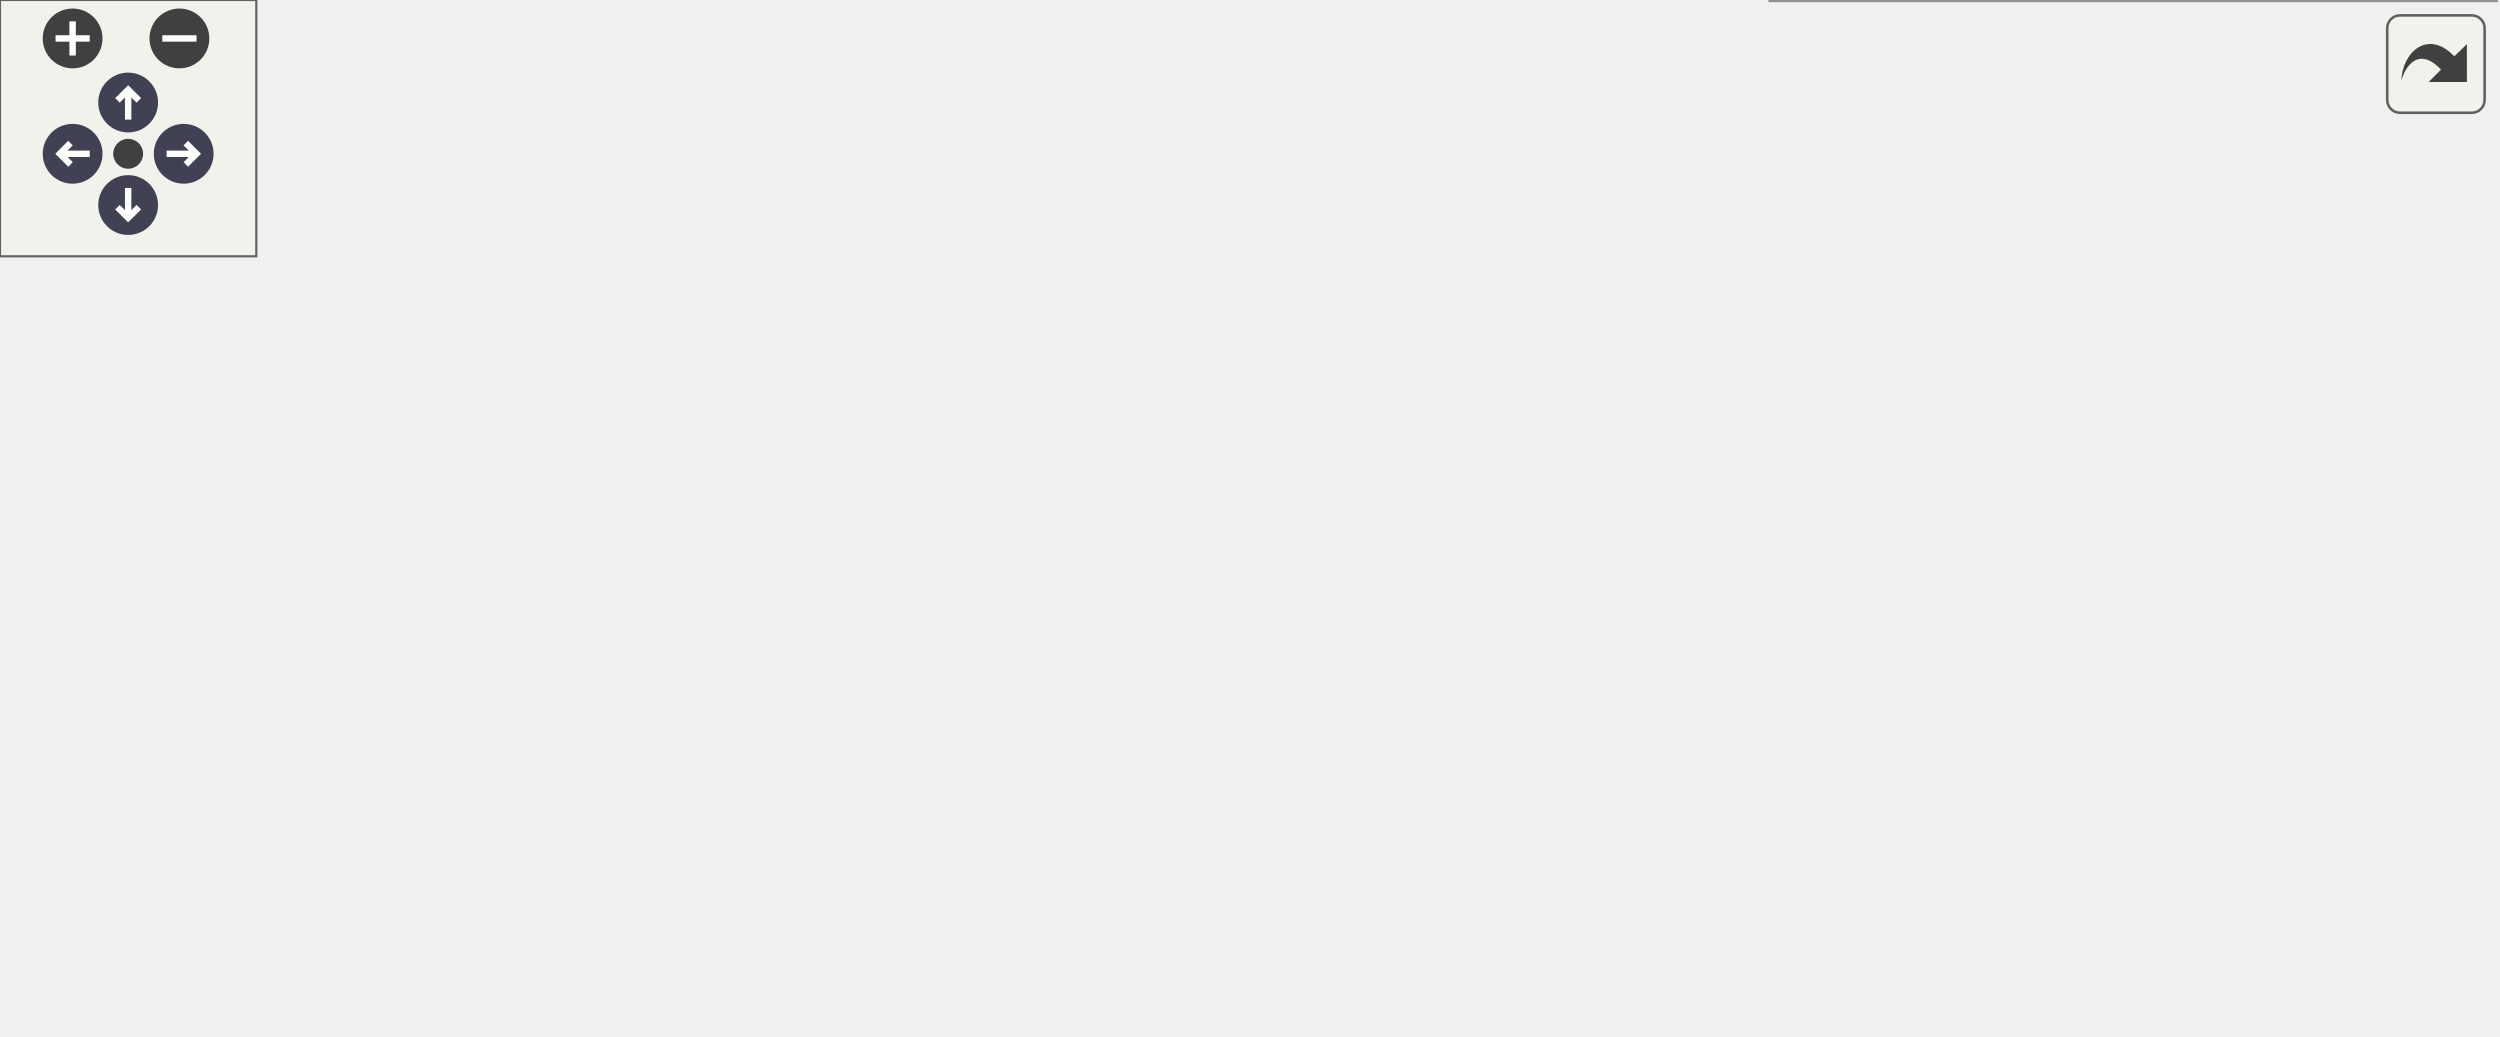
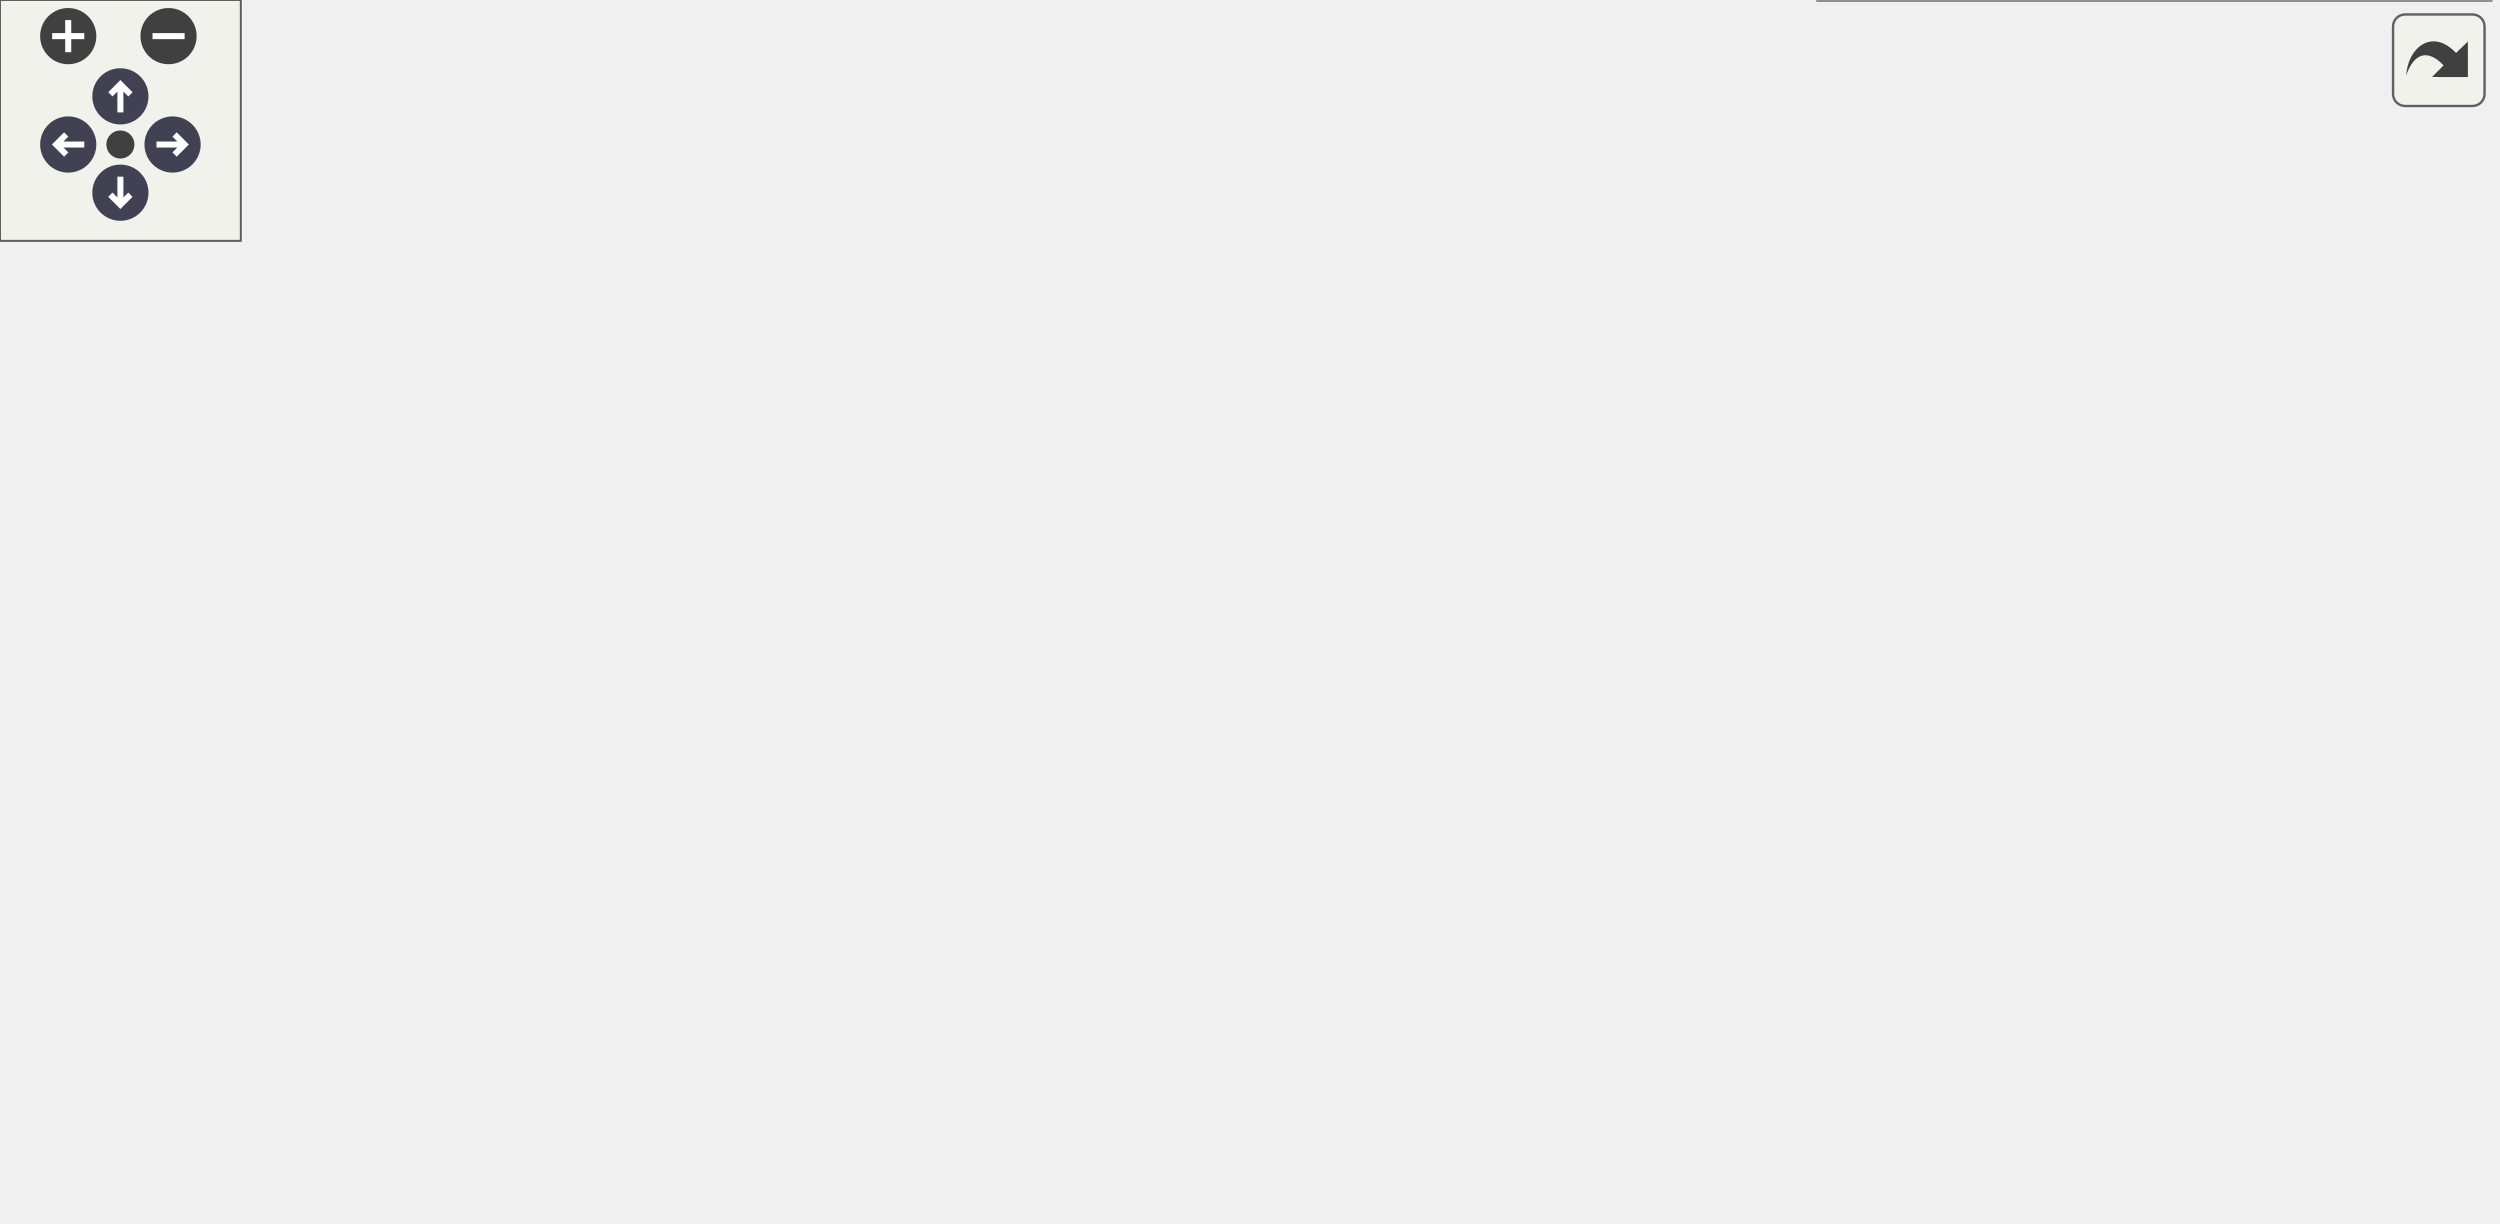
<svg xmlns="http://www.w3.org/2000/svg" xmlns:xlink="http://www.w3.org/1999/xlink" id="main" version="1.1" xml:space="preserve">
  <style type="text/css">
.node, .edge {opacity: 0.7;}
.node.selected, .edge.selected {opacity: 1;}
.edge:hover path { stroke: red; }
.edge:hover polygon { stroke: red; fill: red; }
</style>
  <defs>
    <circle id="rim" cx="0" cy="0" r="7" />
    <circle id="rim2" cx="0" cy="0" r="3.5" />
    <g id="zoomPlus">
      <use xlink:href="#rim" fill="#404040">
        <set attributeName="fill" to="#808080" begin="zoomplus.mouseover" end="zoomplus.mouseout" />
      </use>
      <path d="M-4,0h8M0,-4v8" fill="none" stroke="white" stroke-width="1.5" pointer-events="none" />
    </g>
    <g id="zoomMin">
      <use xlink:href="#rim" fill="#404040">
        <set attributeName="fill" to="#808080" begin="zoomminus.mouseover" end="zoomminus.mouseout" />
      </use>
      <path d="M-4,0h8" fill="none" stroke="white" stroke-width="1.5" pointer-events="none" />
    </g>
    <g id="arrowUp" transform="translate(30 24)">
      <use xlink:href="#rim" />
      <path pointer-events="none" fill="none" stroke="white" stroke-width="1.5" d="M0,-3.0v7 M-2.5,-0.5L0,-3.0L2.5,-0.5" />
    </g>
    <g id="arrowRight" transform="rotate(90) translate(36 -43)">
      <use xlink:href="#rim" />
      <path pointer-events="none" fill="none" stroke="white" stroke-width="1.5" d="M0,-3.0v7 M-2.5,-0.5L0,-3.0L2.5,-0.5" />
    </g>
    <g id="arrowDown" transform="rotate(180) translate(-30 -48)">
      <use xlink:href="#rim" />
      <path pointer-events="none" fill="none" stroke="white" stroke-width="1.5" d="M0,-3.0v7 M-2.5,-0.5L0,-3.0L2.5,-0.5" />
    </g>
    <g id="arrowLeft" transform="rotate(270) translate(-36 17)">
      <use xlink:href="#rim" />
      <path pointer-events="none" fill="none" stroke="white" stroke-width="1.5" d="M0,-3.0v7 M-2.5,-0.5L0,-3.0L2.5,-0.5" />
    </g>
    <g id="resetDef">
      <use xlink:href="#rim2" fill="#404040">
        <set attributeName="fill" to="#808080" begin="reset.mouseover" end="reset.mouseout" />
      </use>
    </g>
  </defs>
-   <svg id="graph" class="graph">
+   <svg id="graph" class="graph" data-view-width="630" data-view-height="252" data-section-id="dynsection-6">
    <g id="viewport">
      <g id="Node000001" class="node">
        <g id="a_Node000001">
          <a xlink:title="Synchronizes the UI components with the QR code preview and validates input states.">
-             <polygon fill="#999999" stroke="#666666" points="193,-107 0,-107 0,-75 193,-75 193,-107" />
-             <text text-anchor="start" x="8" y="-93.5" font-family="Helvetica,sans-Serif" font-size="10.00">fr.softsf.canscan.CanScan.automatic</text>
-             <text text-anchor="middle" x="96.5" y="-81.5" font-family="Helvetica,sans-Serif" font-size="10.00">QRCodeRenderingForFieldsAndControls</text>
+             <polygon fill="#999999" stroke="#666666" points="193,-91 0,-91 0,-59 193,-59 193,-91" />
+             <text text-anchor="start" x="8" y="-77.5" font-family="Helvetica,sans-Serif" font-size="10.00">fr.softsf.canscan.CanScan.automatic</text>
+             <text text-anchor="middle" x="96.5" y="-65.5" font-family="Helvetica,sans-Serif" font-size="10.00">QRCodeRenderingForFieldsAndControls</text>
          </a>
        </g>
      </g>
      <g id="Node000002" class="node">
        <g id="a_Node000002">
          <a xlink:href="classfr_1_1softsf_1_1canscan_1_1_can_scan.html#a180290bc488e2346592ded98ccc4b1f3" target="_top" xlink:title="Collects current input and visual settings into a WholeFields for QR code generation.">
-             <polygon fill="white" stroke="#666666" points="378.5,-107 229,-107 229,-75 378.5,-75 378.5,-107" />
-             <text text-anchor="start" x="237" y="-93.5" font-family="Helvetica,sans-Serif" font-size="10.00">fr.softsf.canscan.CanScan.get</text>
-             <text text-anchor="middle" x="303.75" y="-81.5" font-family="Helvetica,sans-Serif" font-size="10.00">QrInput</text>
+             <polygon fill="white" stroke="#666666" points="397.25,-144 247.75,-144 247.75,-112 397.25,-112 397.25,-144" />
+             <text text-anchor="start" x="255.75" y="-130.5" font-family="Helvetica,sans-Serif" font-size="10.00">fr.softsf.canscan.CanScan.get</text>
+             <text text-anchor="middle" x="322.5" y="-118.5" font-family="Helvetica,sans-Serif" font-size="10.00">QrInput</text>
          </a>
        </g>
      </g>
      <g id="edge1_Node000001_Node000002" class="edge">
        <g id="a_edge1_Node000001_Node000002">
          <a xlink:title=" ">
-             <path fill="none" stroke="#63b8ff" d="M193.21,-91C201.22,-91 209.28,-91 217.2,-91" />
-             <polygon fill="#63b8ff" stroke="#63b8ff" points="217.17,-94.5 227.17,-91 217.17,-87.5 217.17,-94.5" />
+             <path fill="none" stroke="#63b8ff" d="M167.15,-91.48C190.54,-97.01 216.81,-103.23 240.97,-108.95" />
+             <polygon fill="#63b8ff" stroke="#63b8ff" points="239.89,-112.29 250.42,-111.18 241.5,-105.47 239.89,-112.29" />
+           </a>
+         </g>
+       </g>
+       <g id="Node000007" class="node">
+         <g id="a_Node000007">
+           <a xlink:href="classfr_1_1softsf_1_1canscan_1_1ui_1_1worker_1_1_dynamic_preview_worker.html#aab1382704fa1f4c27f1eab80fc8534b1" target="_top" xlink:title="Updates and schedules a debounced QR code preview refresh.">
+             <polygon fill="white" stroke="#666666" points="416,-69 229,-69 229,-25 416,-25 416,-69" />
+             <text text-anchor="start" x="237" y="-55.5" font-family="Helvetica,sans-Serif" font-size="10.00">fr.softsf.canscan.ui.worker.</text>
+             <text text-anchor="start" x="237" y="-43.5" font-family="Helvetica,sans-Serif" font-size="10.00">DynamicPreviewWorker.updateQrCode</text>
+             <text text-anchor="middle" x="322.5" y="-31.5" font-family="Helvetica,sans-Serif" font-size="10.00">Preview</text>
+           </a>
+         </g>
+       </g>
+       <g id="edge6_Node000001_Node000007" class="edge">
+         <g id="a_edge6_Node000001_Node000007">
+           <a xlink:title=" ">
+             <path fill="none" stroke="#63b8ff" d="M193.47,-63C201.38,-62.01 209.4,-61.01 217.36,-60.02" />
+             <polygon fill="#63b8ff" stroke="#63b8ff" points="217.58,-63.52 227.07,-58.8 216.71,-56.57 217.58,-63.52" />
          </a>
        </g>
      </g>
      <g id="Node000003" class="node">
        <g id="a_Node000003">
          <a xlink:href="classfr_1_1softsf_1_1canscan_1_1_can_scan.html#a4e67b1b5c764e72414a5c0f387810f5c" target="_top" xlink:title="Validates and returns the current QR code margin from the margin slider.">
-             <polygon fill="white" stroke="#666666" points="584.25,-182 414.5,-182 414.5,-150 584.25,-150 584.25,-182" />
-             <text text-anchor="start" x="422.5" y="-168.5" font-family="Helvetica,sans-Serif" font-size="10.00">fr.softsf.canscan.CanScan.validate</text>
-             <text text-anchor="middle" x="499.38" y="-156.5" font-family="Helvetica,sans-Serif" font-size="10.00">AndGetMargin</text>
+             <polygon fill="white" stroke="#666666" points="621.75,-244 452,-244 452,-212 621.75,-212 621.75,-244" />
+             <text text-anchor="start" x="460" y="-230.5" font-family="Helvetica,sans-Serif" font-size="10.00">fr.softsf.canscan.CanScan.validate</text>
+             <text text-anchor="middle" x="536.88" y="-218.5" font-family="Helvetica,sans-Serif" font-size="10.00">AndGetMargin</text>
          </a>
        </g>
      </g>
      <g id="edge2_Node000002_Node000003" class="edge">
        <g id="a_edge2_Node000002_Node000003">
          <a xlink:title=" ">
-             <path fill="none" stroke="#63b8ff" d="M337.39,-107.3C358.96,-117.72 388.03,-131.08 414.5,-141 419.11,-142.73 423.89,-144.42 428.73,-146.05" />
-             <polygon fill="#63b8ff" stroke="#63b8ff" points="427.34,-149.28 437.94,-149.06 429.52,-142.63 427.34,-149.28" />
+             <path fill="none" stroke="#63b8ff" d="M347.69,-144.49C372.86,-161.06 413.84,-186.46 452,-203 455.78,-204.64 459.69,-206.21 463.68,-207.71" />
+             <polygon fill="#63b8ff" stroke="#63b8ff" points="462.32,-210.94 472.91,-211 464.67,-204.34 462.32,-210.94" />
          </a>
        </g>
      </g>
      <g id="Node000004" class="node">
        <g id="a_Node000004">
          <a xlink:href="classfr_1_1softsf_1_1canscan_1_1_can_scan.html#a8a2b238ac4af96d8710b3e5d7d051f77" target="_top" xlink:title="Validates and returns the current meet UID from the meet title field.">
-             <polygon fill="white" stroke="#666666" points="584.25,-132 414.5,-132 414.5,-100 584.25,-100 584.25,-132" />
-             <text text-anchor="start" x="422.5" y="-118.5" font-family="Helvetica,sans-Serif" font-size="10.00">fr.softsf.canscan.CanScan.validate</text>
-             <text text-anchor="middle" x="499.38" y="-106.5" font-family="Helvetica,sans-Serif" font-size="10.00">AndGetMeetUID</text>
+             <polygon fill="white" stroke="#666666" points="621.75,-194 452,-194 452,-162 621.75,-162 621.75,-194" />
+             <text text-anchor="start" x="460" y="-180.5" font-family="Helvetica,sans-Serif" font-size="10.00">fr.softsf.canscan.CanScan.validate</text>
+             <text text-anchor="middle" x="536.88" y="-168.5" font-family="Helvetica,sans-Serif" font-size="10.00">AndGetMeetUID</text>
          </a>
        </g>
      </g>
      <g id="edge3_Node000002_Node000004" class="edge">
        <g id="a_edge3_Node000002_Node000004">
          <a xlink:title=" ">
-             <path fill="none" stroke="#63b8ff" d="M378.78,-100.56C386.62,-101.57 394.66,-102.61 402.7,-103.65" />
-             <polygon fill="#63b8ff" stroke="#63b8ff" points="402.17,-107.11 412.53,-104.92 403.07,-100.16 402.17,-107.11" />
+             <path fill="none" stroke="#63b8ff" d="M393.33,-144.44C413.02,-149.08 434.6,-154.16 454.89,-158.93" />
+             <polygon fill="#63b8ff" stroke="#63b8ff" points="453.99,-162.32 464.53,-161.2 455.59,-155.5 453.99,-162.32" />
          </a>
        </g>
      </g>
      <g id="Node000005" class="node">
        <g id="a_Node000005">
          <a xlink:href="classfr_1_1softsf_1_1canscan_1_1_can_scan.html#a9e8188875168199cde065113ae2a393d" target="_top" xlink:title="Validates and returns the current image-to-QR ratio from the ratio slider.">
-             <polygon fill="white" stroke="#666666" points="584.25,-82 414.5,-82 414.5,-50 584.25,-50 584.25,-82" />
-             <text text-anchor="start" x="422.5" y="-68.5" font-family="Helvetica,sans-Serif" font-size="10.00">fr.softsf.canscan.CanScan.validate</text>
-             <text text-anchor="middle" x="499.38" y="-56.5" font-family="Helvetica,sans-Serif" font-size="10.00">AndGetRatio</text>
+             <polygon fill="white" stroke="#666666" points="621.75,-144 452,-144 452,-112 621.75,-112 621.75,-144" />
+             <text text-anchor="start" x="460" y="-130.5" font-family="Helvetica,sans-Serif" font-size="10.00">fr.softsf.canscan.CanScan.validate</text>
+             <text text-anchor="middle" x="536.88" y="-118.5" font-family="Helvetica,sans-Serif" font-size="10.00">AndGetRatio</text>
          </a>
        </g>
      </g>
      <g id="edge4_Node000002_Node000005" class="edge">
        <g id="a_edge4_Node000002_Node000005">
          <a xlink:title=" ">
-             <path fill="none" stroke="#63b8ff" d="M378.78,-81.44C386.62,-80.43 394.66,-79.39 402.7,-78.35" />
-             <polygon fill="#63b8ff" stroke="#63b8ff" points="403.07,-81.84 412.53,-77.08 402.17,-74.89 403.07,-81.84" />
+             <path fill="none" stroke="#63b8ff" d="M397.48,-128C411.27,-128 425.86,-128 440.2,-128" />
+             <polygon fill="#63b8ff" stroke="#63b8ff" points="440.1,-131.5 450.1,-128 440.1,-124.5 440.1,-131.5" />
          </a>
        </g>
      </g>
      <g id="Node000006" class="node">
        <g id="a_Node000006">
          <a xlink:href="classfr_1_1softsf_1_1canscan_1_1_can_scan.html#a6d139bb8d0a3c7081096c8956189b684" target="_top" xlink:title="Validates and returns the QR code size from the corresponding text field.">
-             <polygon fill="white" stroke="#666666" points="584.25,-32 414.5,-32 414.5,0 584.25,0 584.25,-32" />
-             <text text-anchor="start" x="422.5" y="-18.5" font-family="Helvetica,sans-Serif" font-size="10.00">fr.softsf.canscan.CanScan.validate</text>
-             <text text-anchor="middle" x="499.38" y="-6.5" font-family="Helvetica,sans-Serif" font-size="10.00">AndGetSize</text>
+             <polygon fill="white" stroke="#666666" points="621.75,-94 452,-94 452,-62 621.75,-62 621.75,-94" />
+             <text text-anchor="start" x="460" y="-80.5" font-family="Helvetica,sans-Serif" font-size="10.00">fr.softsf.canscan.CanScan.validate</text>
+             <text text-anchor="middle" x="536.88" y="-68.5" font-family="Helvetica,sans-Serif" font-size="10.00">AndGetSize</text>
          </a>
        </g>
      </g>
      <g id="edge5_Node000002_Node000006" class="edge">
        <g id="a_edge5_Node000002_Node000006">
          <a xlink:title=" ">
-             <path fill="none" stroke="#63b8ff" d="M337.39,-74.7C358.96,-64.28 388.03,-50.92 414.5,-41 419.11,-39.27 423.89,-37.58 428.73,-35.95" />
-             <polygon fill="#63b8ff" stroke="#63b8ff" points="429.52,-39.37 437.94,-32.94 427.34,-32.72 429.52,-39.37" />
+             <path fill="none" stroke="#63b8ff" d="M393.33,-111.56C413.02,-106.92 434.6,-101.84 454.89,-97.07" />
+             <polygon fill="#63b8ff" stroke="#63b8ff" points="455.59,-100.5 464.53,-94.8 453.99,-93.68 455.59,-100.5" />
+           </a>
+         </g>
+       </g>
+       <g id="Node000008" class="node">
+         <g id="a_Node000008">
+           <a xlink:href="classfr_1_1softsf_1_1canscan_1_1ui_1_1worker_1_1_abstract_dynamic_worker.html#abd8ce1ed48ee82ef39d7d169a051faf6" target="_top" xlink:title=" ">
+             <polygon fill="white" stroke="#666666" points="620.62,-44 453.12,-44 453.12,0 620.62,0 620.62,-44" />
+             <text text-anchor="start" x="461.12" y="-30.5" font-family="Helvetica,sans-Serif" font-size="10.00">fr.softsf.canscan.ui.worker.</text>
+             <text text-anchor="start" x="461.12" y="-18.5" font-family="Helvetica,sans-Serif" font-size="10.00">AbstractDynamicWorker&lt; Buffered</text>
+             <text text-anchor="middle" x="536.88" y="-6.5" font-family="Helvetica,sans-Serif" font-size="10.00">Image &gt;::resetAndStartWorker</text>
+           </a>
+         </g>
+       </g>
+       <g id="edge7_Node000007_Node000008" class="edge">
+         <g id="a_edge7_Node000007_Node000008">
+           <a xlink:title=" ">
+             <path fill="none" stroke="#63b8ff" d="M416.34,-36.07C424.71,-35.09 433.18,-34.09 441.56,-33.1" />
+             <polygon fill="#63b8ff" stroke="#63b8ff" points="441.87,-36.59 451.4,-31.94 441.06,-29.64 441.87,-36.59" />
          </a>
        </g>
      </g>
    </g>
  </svg>
  <g id="navigator" transform="translate(0 0)" fill="#404254">
    <rect fill="#f2f5e9" fill-opacity="0.5" stroke="#606060" stroke-width=".5" x="0" y="0" width="60" height="60" />
-     <use id="zoomplus" xlink:href="#zoomPlus" x="17" y="9" />
-     <use id="zoomminus" xlink:href="#zoomMin" x="42" y="9" />
-     <use id="reset" xlink:href="#resetDef" x="30" y="36" />
-     <use id="arrowup" xlink:href="#arrowUp" x="0" y="0" />
-     <use id="arrowright" xlink:href="#arrowRight" x="0" y="0" />
-     <use id="arrowdown" xlink:href="#arrowDown" x="0" y="0" />
-     <use id="arrowleft" xlink:href="#arrowLeft" x="0" y="0" />
+     <use id="zoomplus" xlink:href="#zoomPlus" x="17" y="9" data-zoom="in" />
+     <use id="zoomminus" xlink:href="#zoomMin" x="42" y="9" data-zoom="out" />
+     <use id="reset" xlink:href="#resetDef" x="30" y="36" data-reset="true" />
+     <use id="arrowup" xlink:href="#arrowUp" x="0" y="0" data-pan-x="0" data-pan-y="-1" />
+     <use id="arrowright" xlink:href="#arrowRight" x="0" y="0" data-pan-x="1" data-pan-y="0" />
+     <use id="arrowdown" xlink:href="#arrowDown" x="0" y="0" data-pan-x="0" data-pan-y="1" />
+     <use id="arrowleft" xlink:href="#arrowLeft" x="0" y="0" data-pan-x="-1" data-pan-y="0" />
  </g>
  <svg viewBox="0 0 15 15" width="100%" height="30px" preserveAspectRatio="xMaxYMin meet">
    <g id="arrow_out" transform="scale(0.3 0.3)">
      <a xlink:href="classfr_1_1softsf_1_1canscan_1_1_can_scan_ad470e3c0750cf142dc611b1aeeda3a97_cgraph_org.svg" target="_base">
        <rect id="button" ry="5" rx="5" y="6" x="6" height="38" width="38" fill="#f2f5e9" fill-opacity="0.5" stroke="#606060" stroke-width="1.0" />
        <path id="arrow" d="M 11.5,31.437 C 11.94,20.098 22.043,11.323 32.159,21.979 L 37.069,17.246 C 37.069,17.246 37.088,32 37.088,32 L 22.16,31.978 C 22.16,31.978 26.998,27.14 26.998,27.14 C 18.529,18.264 13.292,25.23 11.5,31.437 z" style="fill:#404040;" />
      </a>
    </g>
  </svg>
  <style type="text/css">

[data-mouse-over-selected='false'] { opacity: 0.7; }
[data-mouse-over-selected='true']  { opacity: 1.0; }

</style>
</svg>
